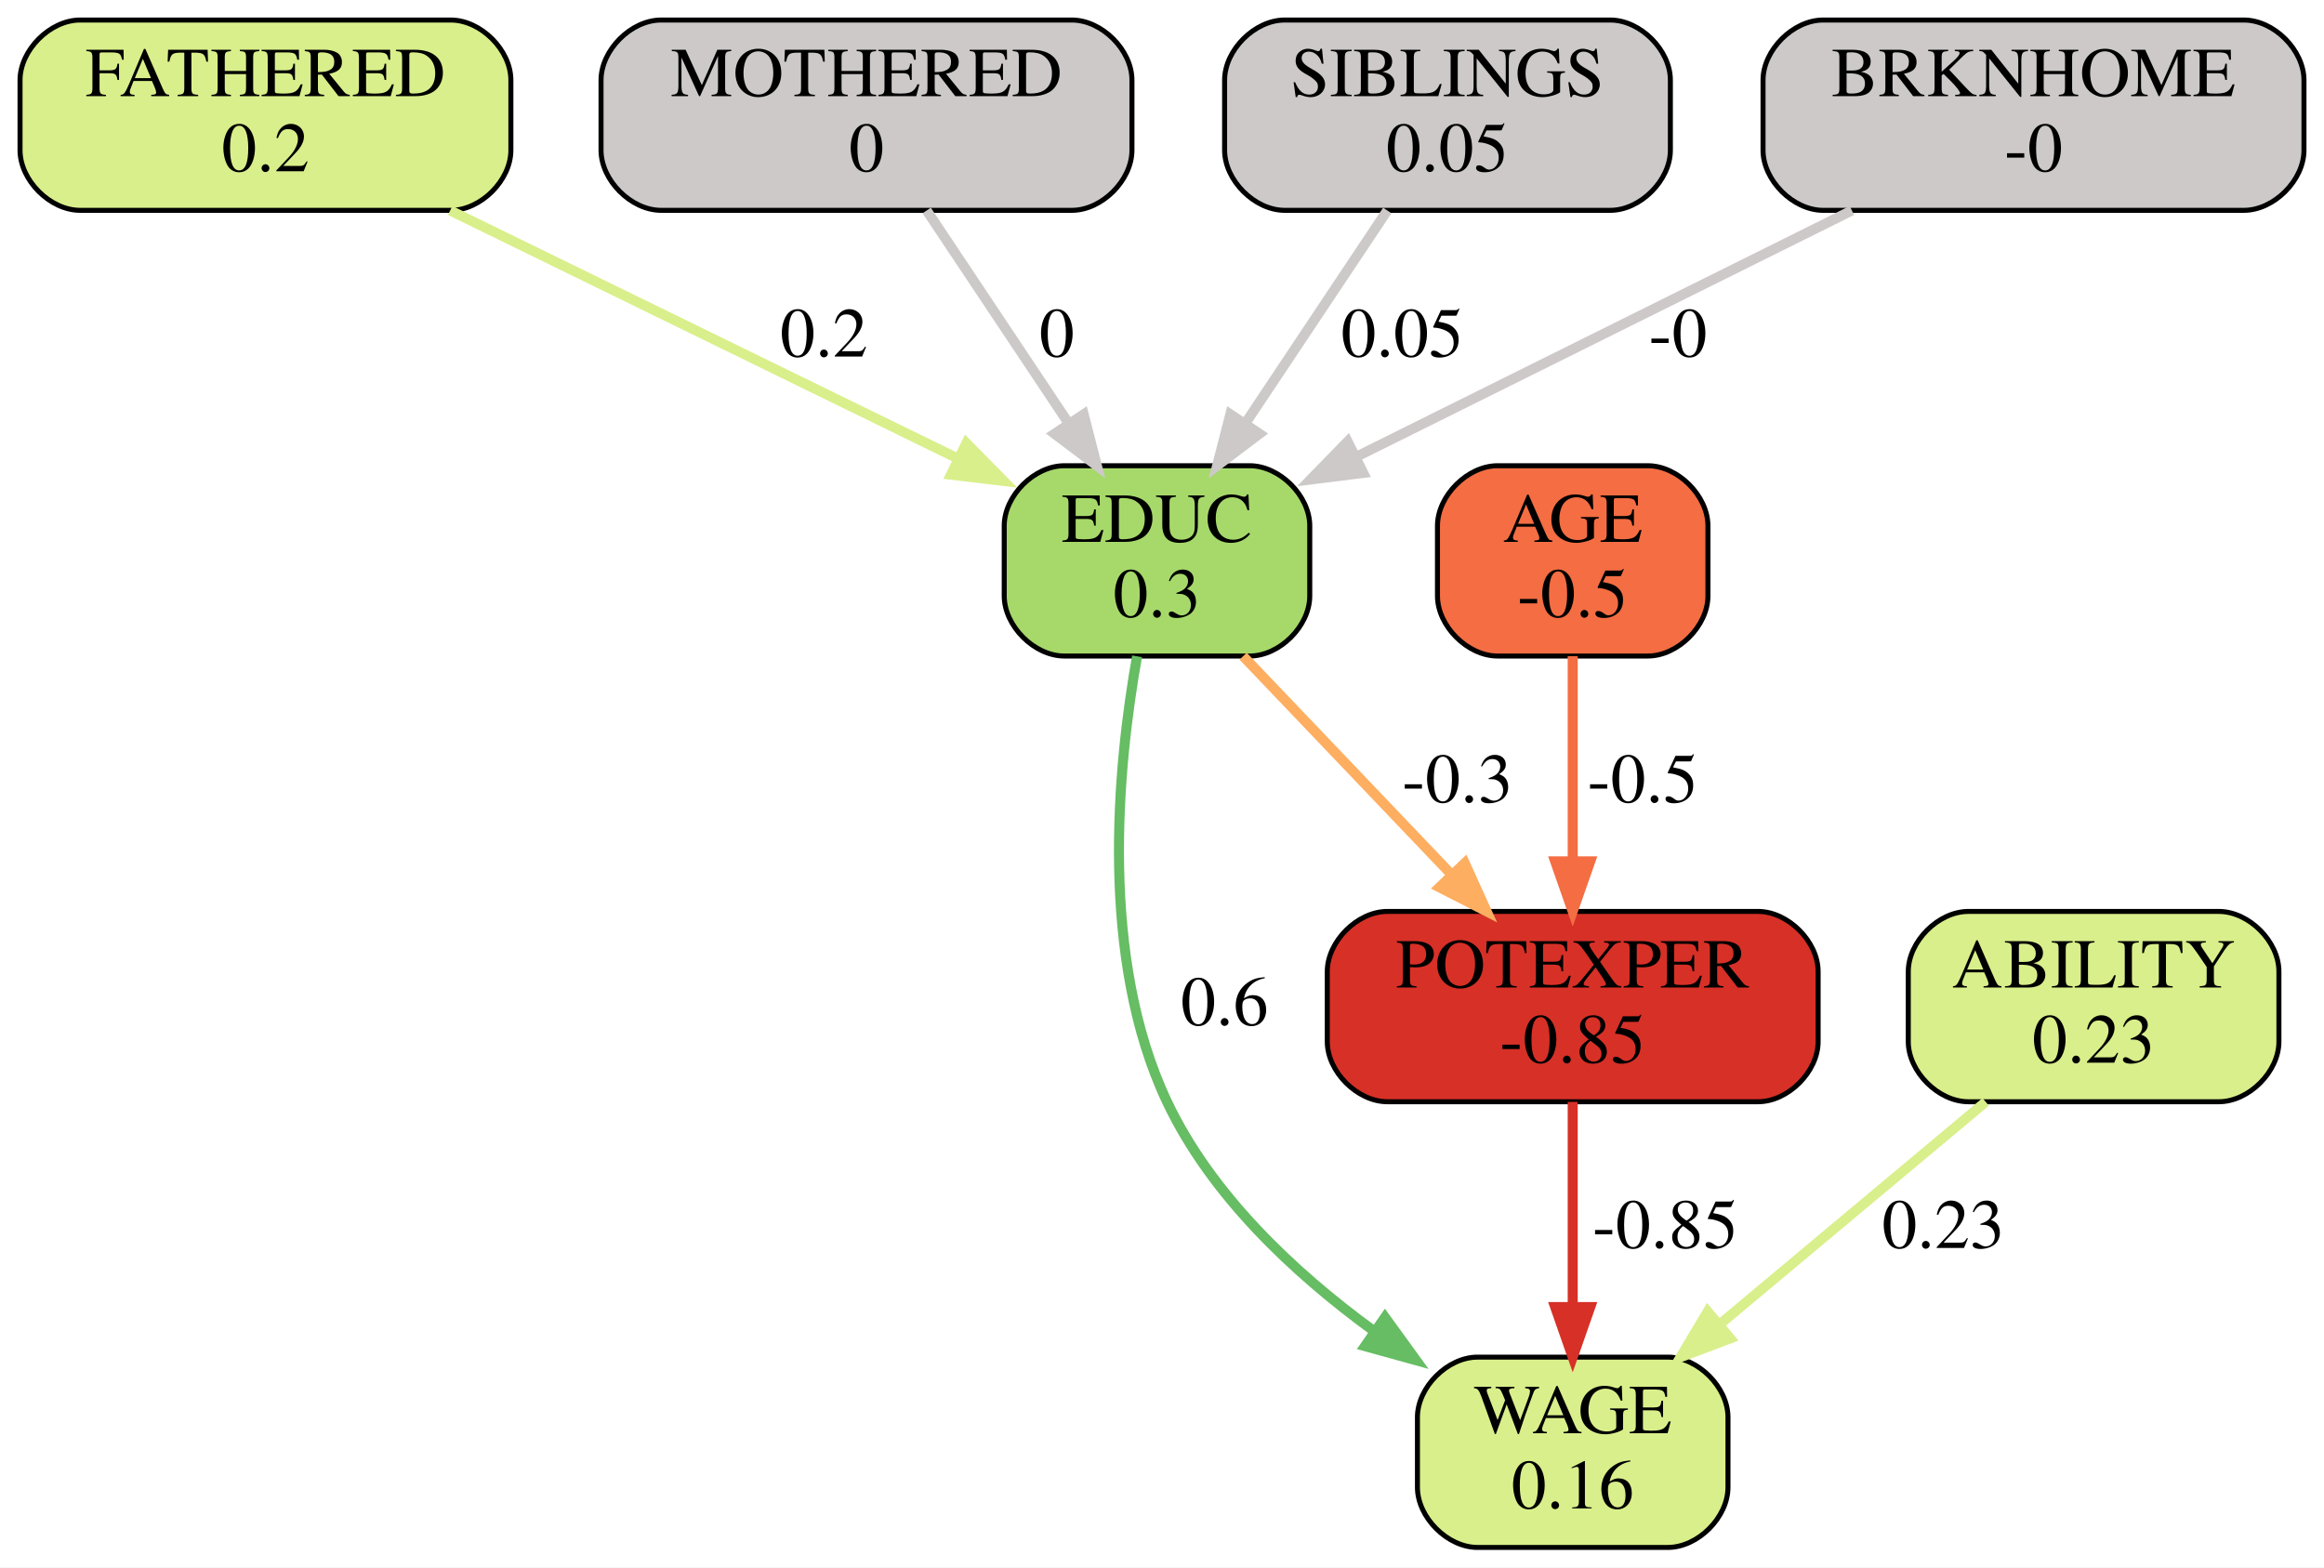
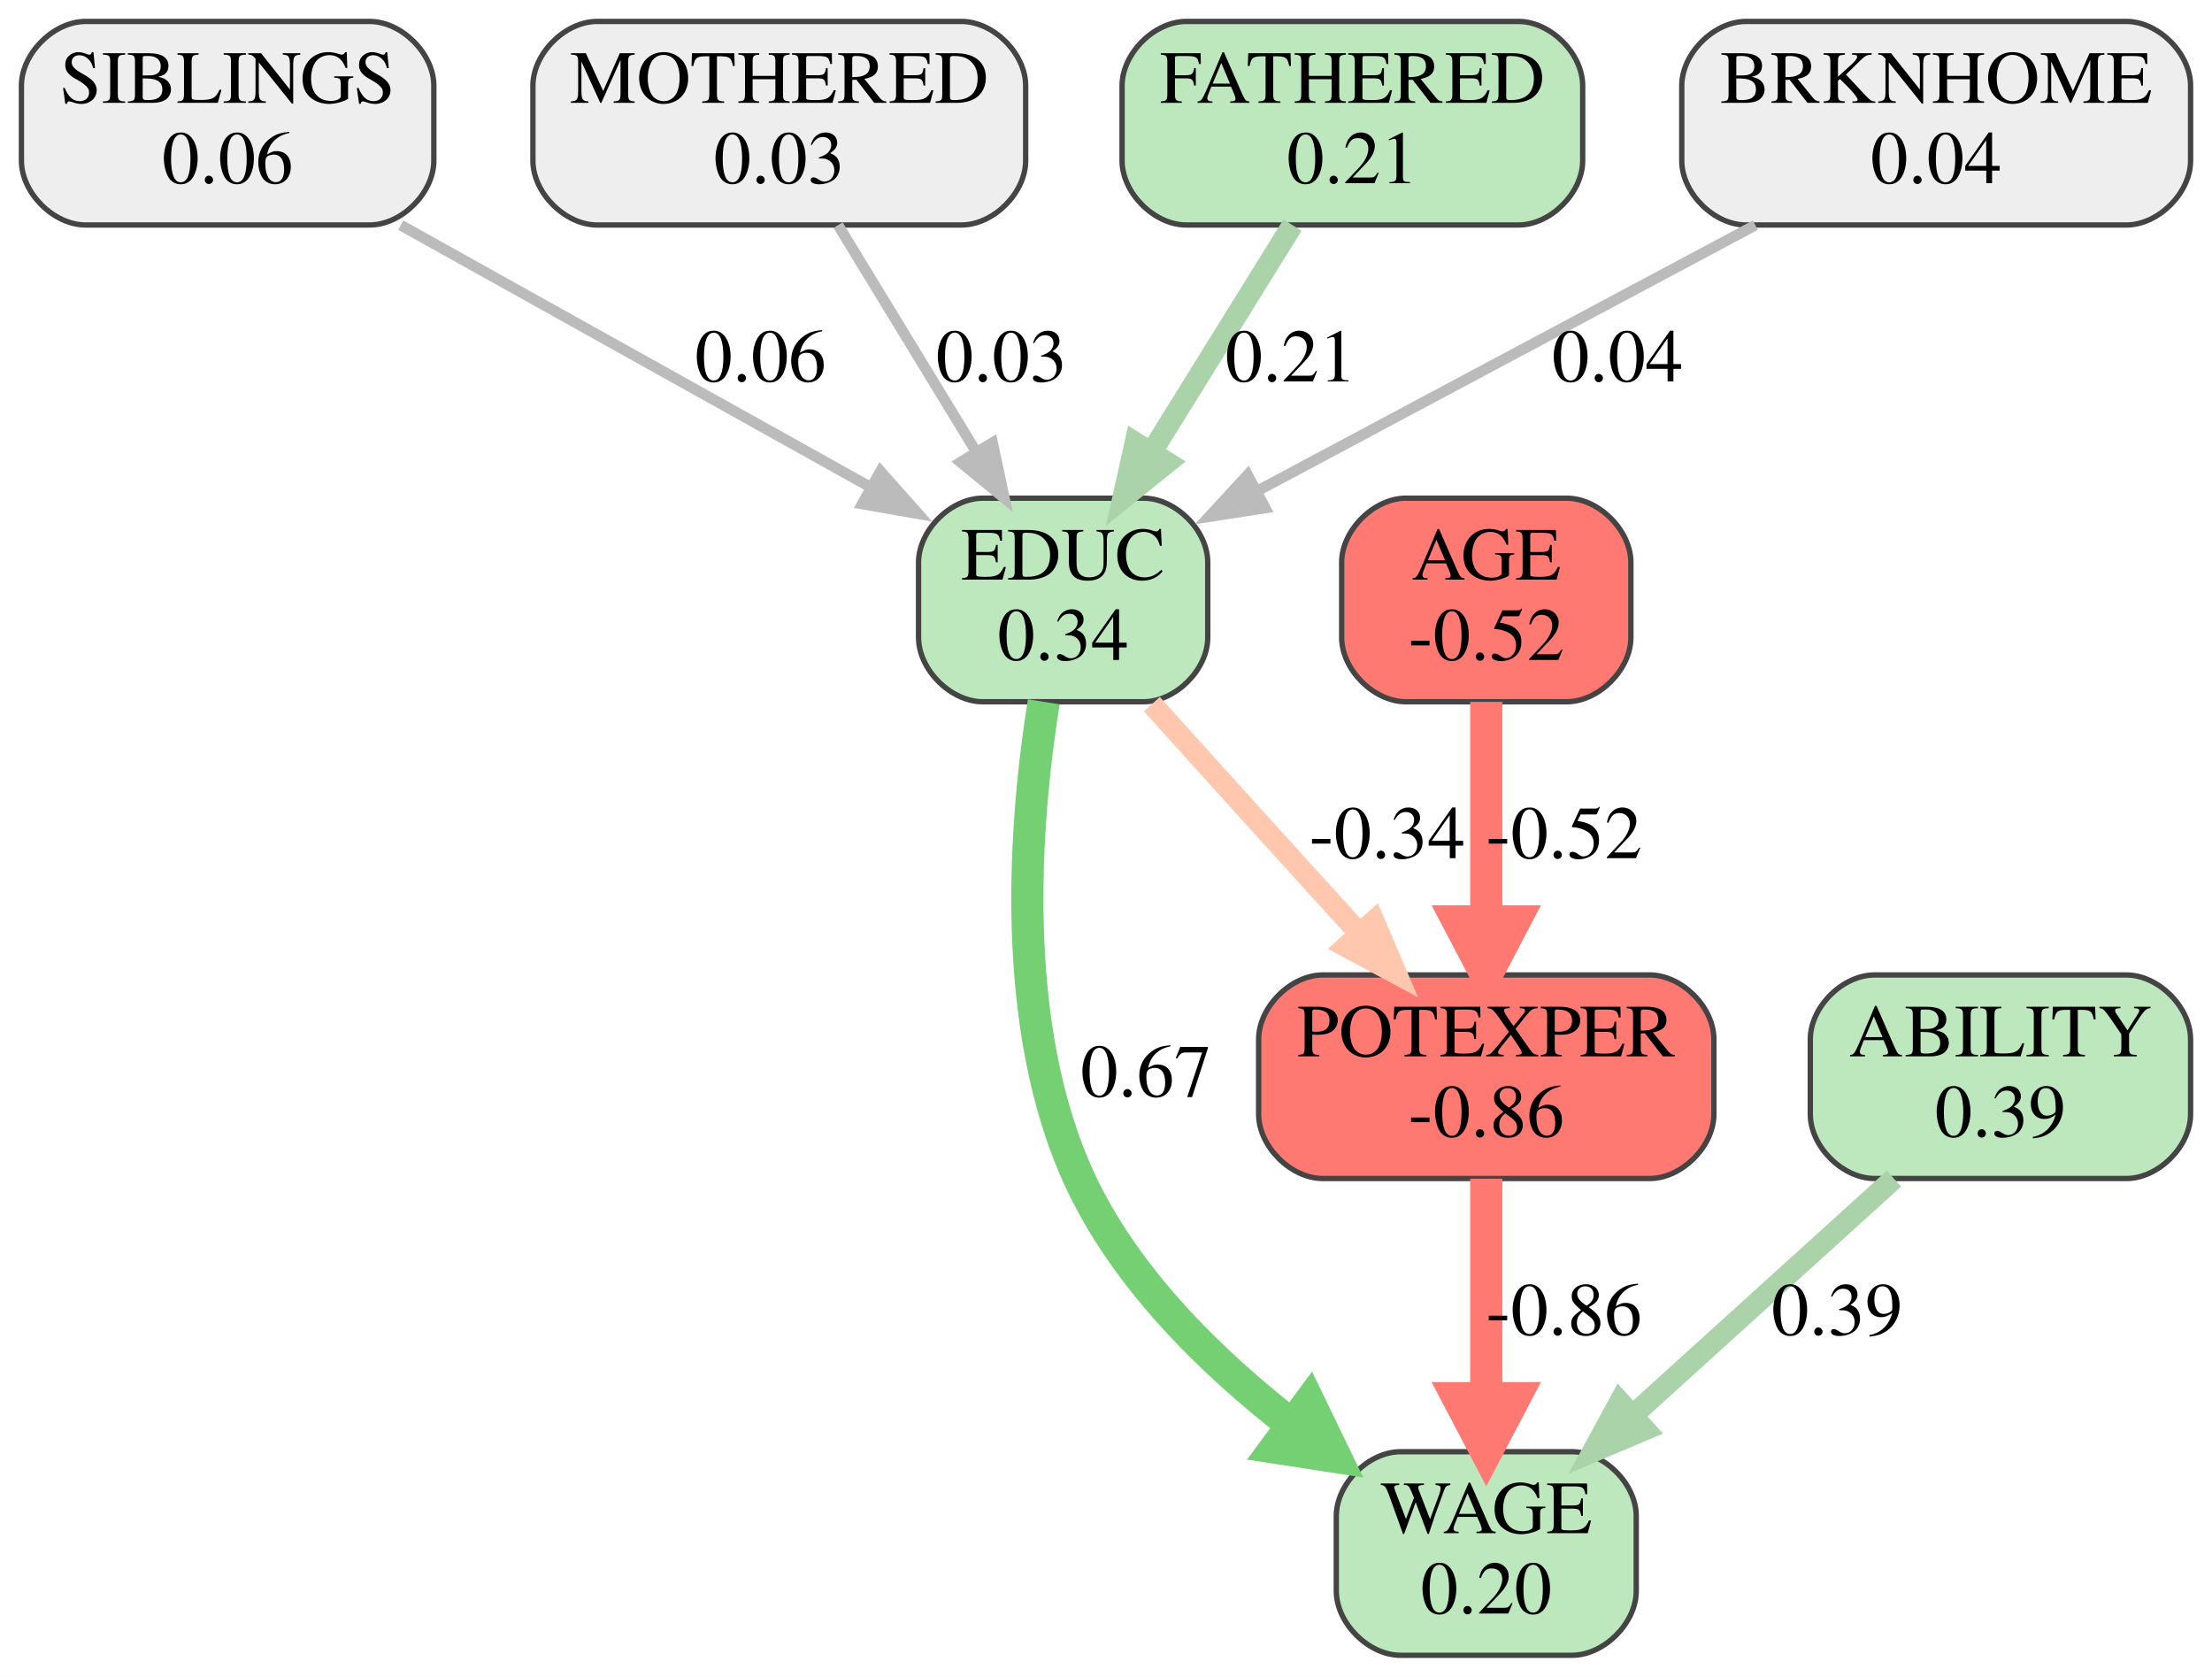
- <svg xmlns="http://www.w3.org/2000/svg" width="464pt" height="313pt" viewBox="0.00 0.00 464.00 313.00">
+ <svg xmlns="http://www.w3.org/2000/svg" width="413pt" height="313pt" viewBox="0.0 0.0 413.0 313.0" xlink="http://www.w3.org/1999/xlink">
  <g id="graph0" class="graph" transform="scale(1 1) rotate(0) translate(4 309)">
-     <polygon fill="white" stroke="transparent" points="-4,4 -4,-309 460,-309 460,4 -4,4" />
+     <polygon fill="white" stroke="transparent" points="-4,4 -4,-309 409,-309 409,4 -4,4" />
    <g id="node1" class="node">
-       <path fill="#d9ef8b" stroke="black" d="M86,-305C86,-305 12,-305 12,-305 6,-305 0,-299 0,-293 0,-293 0,-279 0,-279 0,-273 6,-267 12,-267 12,-267 86,-267 86,-267 92,-267 98,-273 98,-279 98,-279 98,-293 98,-293 98,-299 92,-305 86,-305" />
-       <text text-anchor="middle" x="49" y="-289.8" font-family="Times,serif" font-size="14.00">FATHERED</text>
-       <text text-anchor="middle" x="49" y="-274.8" font-family="Times,serif" font-size="14.00">0.2</text>
+       <path fill="#eeeeee" stroke="#444444" d="M65,-305C65,-305 12,-305 12,-305 6,-305 0,-299 0,-293 0,-293 0,-279 0,-279 0,-273 6,-267 12,-267 12,-267 65,-267 65,-267 71,-267 77,-273 77,-279 77,-279 77,-293 77,-293 77,-299 71,-305 65,-305" />
+       <text text-anchor="middle" x="38.5" y="-289.8" font-family="Times,serif" font-size="14.00">SIBLINGS</text>
+       <text text-anchor="middle" x="38.5" y="-274.8" font-family="Times,serif" font-size="14.00">0.06</text>
    </g>
    <g id="node2" class="node">
-       <path fill="#a6d96a" stroke="black" d="M245.5,-216C245.5,-216 208.5,-216 208.5,-216 202.5,-216 196.5,-210 196.5,-204 196.5,-204 196.5,-190 196.5,-190 196.5,-184 202.5,-178 208.5,-178 208.5,-178 245.5,-178 245.5,-178 251.5,-178 257.5,-184 257.5,-190 257.5,-190 257.5,-204 257.5,-204 257.5,-210 251.5,-216 245.5,-216" />
-       <text text-anchor="middle" x="227" y="-200.8" font-family="Times,serif" font-size="14.00">EDUC</text>
-       <text text-anchor="middle" x="227" y="-185.8" font-family="Times,serif" font-size="14.00">0.3</text>
+       <path fill="#bde7bd" stroke="#444444" d="M209.5,-216C209.5,-216 179.5,-216 179.5,-216 173.5,-216 167.5,-210 167.5,-204 167.5,-204 167.5,-190 167.5,-190 167.5,-184 173.5,-178 179.5,-178 179.5,-178 209.5,-178 209.5,-178 215.5,-178 221.5,-184 221.5,-190 221.5,-190 221.5,-204 221.5,-204 221.5,-210 215.5,-216 209.5,-216" />
+       <text text-anchor="middle" x="194.5" y="-200.8" font-family="Times,serif" font-size="14.00">EDUC</text>
+       <text text-anchor="middle" x="194.5" y="-185.8" font-family="Times,serif" font-size="14.00">0.34</text>
    </g>
    <g id="edge1" class="edge">
-       <path fill="none" stroke="#d9ef8b" stroke-width="2" d="M85.88,-266.97C115.5,-252.49 157.02,-232.2 187.35,-217.38" />
-       <polygon fill="#d9ef8b" stroke="#d9ef8b" stroke-width="2" points="188.94,-220.5 196.38,-212.96 185.86,-214.21 188.94,-220.5" />
-       <text text-anchor="middle" x="160.5" y="-237.8" font-family="Times,serif" font-size="14.00">0.2</text>
+       <path fill="none" stroke="#bbbbbb" stroke-width="2" d="M70.82,-266.97C96.37,-252.73 132.01,-232.85 158.47,-218.09" />
+       <polygon fill="#bbbbbb" stroke="#bbbbbb" stroke-width="2" points="160.39,-221.03 167.42,-213.1 156.98,-214.92 160.39,-221.03" />
+       <text text-anchor="middle" x="138" y="-237.8" font-family="Times,serif" font-size="14.00">0.06</text>
+     </g>
+     <g id="node6" class="node">
+       <path fill="#ff7973" stroke="#444444" d="M304,-127C304,-127 243,-127 243,-127 237,-127 231,-121 231,-115 231,-115 231,-101 231,-101 231,-95 237,-89 243,-89 243,-89 304,-89 304,-89 310,-89 316,-95 316,-101 316,-101 316,-115 316,-115 316,-121 310,-127 304,-127" />
+       <text text-anchor="middle" x="273.5" y="-111.8" font-family="Times,serif" font-size="14.00">POTEXPER</text>
+       <text text-anchor="middle" x="273.5" y="-96.8" font-family="Times,serif" font-size="14.00">-0.86</text>
+     </g>
+     <g id="edge2" class="edge">
+       <path fill="none" stroke="#ffc7ad" stroke-width="4" d="M211.07,-177.55C219.81,-167.85 230.71,-155.76 240.5,-145 243.53,-141.66 246.73,-138.16 249.89,-134.7" />
+       <polygon fill="#ffc7ad" stroke="#ffc7ad" stroke-width="4" points="252.51,-137.03 256.68,-127.29 247.35,-132.3 252.51,-137.03" />
+       <text text-anchor="middle" x="255" y="-148.8" font-family="Times,serif" font-size="14.00">-0.34</text>
+     </g>
+     <g id="node9" class="node">
+       <path fill="#bde7bd" stroke="#444444" d="M289.5,-38C289.5,-38 257.5,-38 257.5,-38 251.5,-38 245.5,-32 245.5,-26 245.5,-26 245.5,-12 245.5,-12 245.5,-6 251.5,0 257.5,0 257.5,0 289.5,0 289.5,0 295.5,0 301.5,-6 301.5,-12 301.5,-12 301.5,-26 301.5,-26 301.5,-32 295.5,-38 289.5,-38" />
+       <text text-anchor="middle" x="273.5" y="-22.8" font-family="Times,serif" font-size="14.00">WAGE</text>
+       <text text-anchor="middle" x="273.5" y="-7.8" font-family="Times,serif" font-size="14.00">0.20</text>
+     </g>
+     <g id="edge3" class="edge">
+       <path fill="none" stroke="#75cf73" stroke-width="6" d="M190.88,-177.99C187.35,-155.92 184.23,-117.87 197.5,-89 205.98,-70.56 221.96,-54.86 237.08,-43.13" />
+       <polygon fill="#75cf73" stroke="#75cf73" stroke-width="6" points="240.43,-47.19 245.35,-37.02 234.19,-38.74 240.43,-47.19" />
+       <text text-anchor="middle" x="210" y="-104.3" font-family="Times,serif" font-size="14.00">0.67</text>
+     </g>
+     <g id="node3" class="node">
+       <path fill="#eeeeee" stroke="#444444" d="M175.5,-305C175.5,-305 107.5,-305 107.5,-305 101.5,-305 95.5,-299 95.5,-293 95.5,-293 95.5,-279 95.5,-279 95.5,-273 101.5,-267 107.5,-267 107.5,-267 175.5,-267 175.5,-267 181.5,-267 187.5,-273 187.5,-279 187.5,-279 187.5,-293 187.5,-293 187.5,-299 181.5,-305 175.5,-305" />
+       <text text-anchor="middle" x="141.5" y="-289.8" font-family="Times,serif" font-size="14.00">MOTHERED</text>
+       <text text-anchor="middle" x="141.5" y="-274.8" font-family="Times,serif" font-size="14.00">0.03</text>
+     </g>
+     <g id="edge4" class="edge">
+       <path fill="none" stroke="#bbbbbb" stroke-width="2" d="M152.48,-266.97C159.94,-254.73 169.94,-238.32 178.31,-224.58" />
+       <polygon fill="#bbbbbb" stroke="#bbbbbb" stroke-width="2" points="181.32,-226.36 183.53,-216 175.34,-222.72 181.32,-226.36" />
+       <text text-anchor="middle" x="183" y="-237.8" font-family="Times,serif" font-size="14.00">0.03</text>
+     </g>
+     <g id="node4" class="node">
+       <path fill="#bde7bd" stroke="#444444" d="M279.5,-305C279.5,-305 217.5,-305 217.5,-305 211.5,-305 205.5,-299 205.5,-293 205.5,-293 205.5,-279 205.5,-279 205.5,-273 211.5,-267 217.5,-267 217.5,-267 279.5,-267 279.5,-267 285.5,-267 291.5,-273 291.5,-279 291.5,-279 291.5,-293 291.5,-293 291.5,-299 285.5,-305 279.5,-305" />
+       <text text-anchor="middle" x="248.5" y="-289.8" font-family="Times,serif" font-size="14.00">FATHERED</text>
+       <text text-anchor="middle" x="248.5" y="-274.8" font-family="Times,serif" font-size="14.00">0.21</text>
+     </g>
+     <g id="edge5" class="edge">
+       <path fill="none" stroke="#aad3aa" stroke-width="4" d="M237.31,-266.97C229.71,-254.73 219.52,-238.32 211,-224.58" />
+       <polygon fill="#aad3aa" stroke="#aad3aa" stroke-width="4" points="213.92,-222.65 205.67,-216 207.97,-226.35 213.92,-222.65" />
+       <text text-anchor="middle" x="237" y="-237.8" font-family="Times,serif" font-size="14.00">0.21</text>
+     </g>
+     <g id="node5" class="node">
+       <path fill="#eeeeee" stroke="#444444" d="M393,-305C393,-305 322,-305 322,-305 316,-305 310,-299 310,-293 310,-293 310,-279 310,-279 310,-273 316,-267 322,-267 322,-267 393,-267 393,-267 399,-267 405,-273 405,-279 405,-279 405,-293 405,-293 405,-299 399,-305 393,-305" />
+       <text text-anchor="middle" x="357.5" y="-289.8" font-family="Times,serif" font-size="14.00">BRKNHOME</text>
+       <text text-anchor="middle" x="357.5" y="-274.8" font-family="Times,serif" font-size="14.00">0.04</text>
+     </g>
+     <g id="edge6" class="edge">
+       <path fill="none" stroke="#bbbbbb" stroke-width="2" d="M323.73,-266.97C296.58,-252.49 258.53,-232.18 230.75,-217.35" />
+       <polygon fill="#bbbbbb" stroke="#bbbbbb" stroke-width="2" points="232.22,-214.17 221.75,-212.55 228.93,-220.34 232.22,-214.17" />
+       <text text-anchor="middle" x="298" y="-237.8" font-family="Times,serif" font-size="14.00">0.04</text>
+     </g>
+     <g id="edge7" class="edge">
+       <path fill="none" stroke="#ff7973" stroke-width="6" d="M273.5,-88.97C273.5,-77.19 273.5,-61.56 273.5,-48.16" />
+       <polygon fill="#ff7973" stroke="#ff7973" stroke-width="6" points="278.75,-48 273.5,-38 268.25,-48 278.75,-48" />
+       <text text-anchor="middle" x="288" y="-59.8" font-family="Times,serif" font-size="14.00">-0.86</text>
    </g>
    <g id="node7" class="node">
-       <path fill="#d73027" stroke="black" d="M347,-127C347,-127 273,-127 273,-127 267,-127 261,-121 261,-115 261,-115 261,-101 261,-101 261,-95 267,-89 273,-89 273,-89 347,-89 347,-89 353,-89 359,-95 359,-101 359,-101 359,-115 359,-115 359,-121 353,-127 347,-127" />
-       <text text-anchor="middle" x="310" y="-111.8" font-family="Times,serif" font-size="14.00">POTEXPER</text>
-       <text text-anchor="middle" x="310" y="-96.8" font-family="Times,serif" font-size="14.00">-0.85</text>
-     </g>
-     <g id="edge7" class="edge">
-       <path fill="none" stroke="#fdae61" stroke-width="2" d="M244.2,-177.97C256.22,-165.38 272.43,-148.38 285.76,-134.41" />
-       <polygon fill="#fdae61" stroke="#fdae61" stroke-width="2" points="288.45,-136.65 292.82,-127 283.39,-131.82 288.45,-136.65" />
-       <text text-anchor="middle" x="287" y="-148.8" font-family="Times,serif" font-size="14.00">-0.3</text>
-     </g>
-     <g id="node9" class="node">
-       <path fill="#d9ef8b" stroke="black" d="M329,-38C329,-38 291,-38 291,-38 285,-38 279,-32 279,-26 279,-26 279,-12 279,-12 279,-6 285,0 291,0 291,0 329,0 329,0 335,0 341,-6 341,-12 341,-12 341,-26 341,-26 341,-32 335,-38 329,-38" />
-       <text text-anchor="middle" x="310" y="-22.8" font-family="Times,serif" font-size="14.00">WAGE</text>
-       <text text-anchor="middle" x="310" y="-7.8" font-family="Times,serif" font-size="14.00">0.16</text>
+       <path fill="#ff7973" stroke="#444444" d="M288.5,-216C288.5,-216 258.5,-216 258.5,-216 252.5,-216 246.5,-210 246.5,-204 246.5,-204 246.5,-190 246.5,-190 246.5,-184 252.5,-178 258.5,-178 258.5,-178 288.5,-178 288.5,-178 294.5,-178 300.5,-184 300.5,-190 300.5,-190 300.5,-204 300.5,-204 300.5,-210 294.5,-216 288.5,-216" />
+       <text text-anchor="middle" x="273.5" y="-200.8" font-family="Times,serif" font-size="14.00">AGE</text>
+       <text text-anchor="middle" x="273.5" y="-185.8" font-family="Times,serif" font-size="14.00">-0.52</text>
    </g>
    <g id="edge8" class="edge">
-       <path fill="none" stroke="#66bd63" stroke-width="2" d="M223.02,-177.94C219.08,-155.81 215.41,-117.72 229,-89 237.8,-70.4 254.27,-54.93 270.08,-43.38" />
-       <polygon fill="#66bd63" stroke="#66bd63" stroke-width="2" points="272.52,-45.95 278.74,-37.37 268.53,-40.19 272.52,-45.95" />
-       <text text-anchor="middle" x="240.5" y="-104.3" font-family="Times,serif" font-size="14.00">0.6</text>
+       <path fill="none" stroke="#ff7973" stroke-width="6" d="M273.5,-177.97C273.5,-166.19 273.5,-150.56 273.5,-137.16" />
+       <polygon fill="#ff7973" stroke="#ff7973" stroke-width="6" points="278.75,-137 273.5,-127 268.25,-137 278.75,-137" />
+       <text text-anchor="middle" x="288" y="-148.8" font-family="Times,serif" font-size="14.00">-0.52</text>
    </g>
-     <g id="node3" class="node">
-       <path fill="#cdc9c9" stroke="black" d="M210,-305C210,-305 128,-305 128,-305 122,-305 116,-299 116,-293 116,-293 116,-279 116,-279 116,-273 122,-267 128,-267 128,-267 210,-267 210,-267 216,-267 222,-273 222,-279 222,-279 222,-293 222,-293 222,-299 216,-305 210,-305" />
-       <text text-anchor="middle" x="169" y="-289.8" font-family="Times,serif" font-size="14.00">MOTHERED</text>
-       <text text-anchor="middle" x="169" y="-274.8" font-family="Times,serif" font-size="14.00">0</text>
-     </g>
-     <g id="edge2" class="edge">
-       <path fill="none" stroke="#cdc9c9" stroke-width="2" d="M181.02,-266.97C189.18,-254.73 200.12,-238.32 209.28,-224.58" />
-       <polygon fill="#cdc9c9" stroke="#cdc9c9" stroke-width="2" points="212.36,-226.27 215,-216 206.54,-222.38 212.36,-226.27" />
-       <text text-anchor="middle" x="207" y="-237.8" font-family="Times,serif" font-size="14.00">0</text>
-     </g>
-     <g id="node4" class="node">
-       <path fill="#cdc9c9" stroke="black" d="M317.5,-305C317.5,-305 252.5,-305 252.5,-305 246.5,-305 240.5,-299 240.5,-293 240.5,-293 240.5,-279 240.5,-279 240.5,-273 246.5,-267 252.5,-267 252.5,-267 317.5,-267 317.5,-267 323.5,-267 329.5,-273 329.5,-279 329.5,-279 329.5,-293 329.5,-293 329.5,-299 323.5,-305 317.5,-305" />
-       <text text-anchor="middle" x="285" y="-289.8" font-family="Times,serif" font-size="14.00">SIBLINGS</text>
-       <text text-anchor="middle" x="285" y="-274.8" font-family="Times,serif" font-size="14.00">0.05</text>
-     </g>
-     <g id="edge3" class="edge">
-       <path fill="none" stroke="#cdc9c9" stroke-width="2" d="M272.98,-266.97C264.82,-254.73 253.88,-238.32 244.72,-224.58" />
-       <polygon fill="#cdc9c9" stroke="#cdc9c9" stroke-width="2" points="247.46,-222.38 239,-216 241.64,-226.27 247.46,-222.38" />
-       <text text-anchor="middle" x="276" y="-237.8" font-family="Times,serif" font-size="14.00">0.05</text>
-     </g>
-     <g id="node5" class="node">
-       <path fill="#cdc9c9" stroke="black" d="M444,-305C444,-305 360,-305 360,-305 354,-305 348,-299 348,-293 348,-293 348,-279 348,-279 348,-273 354,-267 360,-267 360,-267 444,-267 444,-267 450,-267 456,-273 456,-279 456,-279 456,-293 456,-293 456,-299 450,-305 444,-305" />
-       <text text-anchor="middle" x="402" y="-289.8" font-family="Times,serif" font-size="14.00">BRKNHOME</text>
-       <text text-anchor="middle" x="402" y="-274.8" font-family="Times,serif" font-size="14.00">-0</text>
-     </g>
-     <g id="edge4" class="edge">
-       <path fill="none" stroke="#cdc9c9" stroke-width="2" d="M365.74,-266.97C336.92,-252.65 296.66,-232.63 266.92,-217.85" />
-       <polygon fill="#cdc9c9" stroke="#cdc9c9" stroke-width="2" points="268.18,-214.56 257.67,-213.25 265.06,-220.83 268.18,-214.56" />
-       <text text-anchor="middle" x="331" y="-237.8" font-family="Times,serif" font-size="14.00">-0</text>
-     </g>
-     <g id="node6" class="node">
-       <path fill="#f46d43" stroke="black" d="M325,-216C325,-216 295,-216 295,-216 289,-216 283,-210 283,-204 283,-204 283,-190 283,-190 283,-184 289,-178 295,-178 295,-178 325,-178 325,-178 331,-178 337,-184 337,-190 337,-190 337,-204 337,-204 337,-210 331,-216 325,-216" />
-       <text text-anchor="middle" x="310" y="-200.8" font-family="Times,serif" font-size="14.00">AGE</text>
-       <text text-anchor="middle" x="310" y="-185.8" font-family="Times,serif" font-size="14.00">-0.5</text>
-     </g>
-     <g id="edge5" class="edge">
-       <path fill="none" stroke="#f46d43" stroke-width="2" d="M310,-177.97C310,-166.19 310,-150.56 310,-137.16" />
-       <polygon fill="#f46d43" stroke="#f46d43" stroke-width="2" points="313.5,-137 310,-127 306.5,-137 313.5,-137" />
-       <text text-anchor="middle" x="324" y="-148.8" font-family="Times,serif" font-size="14.00">-0.5</text>
+     <g id="node8" class="node">
+       <path fill="#bde7bd" stroke="#444444" d="M393,-127C393,-127 346,-127 346,-127 340,-127 334,-121 334,-115 334,-115 334,-101 334,-101 334,-95 340,-89 346,-89 346,-89 393,-89 393,-89 399,-89 405,-95 405,-101 405,-101 405,-115 405,-115 405,-121 399,-127 393,-127" />
+       <text text-anchor="middle" x="369.5" y="-111.8" font-family="Times,serif" font-size="14.00">ABILITY</text>
+       <text text-anchor="middle" x="369.5" y="-96.8" font-family="Times,serif" font-size="14.00">0.39</text>
    </g>
    <g id="edge9" class="edge">
-       <path fill="none" stroke="#d73027" stroke-width="2" d="M310,-88.97C310,-77.19 310,-61.56 310,-48.16" />
-       <polygon fill="#d73027" stroke="#d73027" stroke-width="2" points="313.5,-48 310,-38 306.5,-48 313.5,-48" />
-       <text text-anchor="middle" x="328.5" y="-59.8" font-family="Times,serif" font-size="14.00">-0.85</text>
-     </g>
-     <g id="node8" class="node">
-       <path fill="#d9ef8b" stroke="black" d="M439,-127C439,-127 389,-127 389,-127 383,-127 377,-121 377,-115 377,-115 377,-101 377,-101 377,-95 383,-89 389,-89 389,-89 439,-89 439,-89 445,-89 451,-95 451,-101 451,-101 451,-115 451,-115 451,-121 445,-127 439,-127" />
-       <text text-anchor="middle" x="414" y="-111.8" font-family="Times,serif" font-size="14.00">ABILITY</text>
-       <text text-anchor="middle" x="414" y="-96.8" font-family="Times,serif" font-size="14.00">0.23</text>
-     </g>
-     <g id="edge6" class="edge">
-       <path fill="none" stroke="#d9ef8b" stroke-width="2" d="M392.45,-88.97C377.11,-76.14 356.32,-58.74 339.45,-44.63" />
-       <polygon fill="#d9ef8b" stroke="#d9ef8b" stroke-width="2" points="341.44,-41.74 331.52,-38 336.95,-47.1 341.44,-41.74" />
-       <text text-anchor="middle" x="384" y="-59.8" font-family="Times,serif" font-size="14.00">0.23</text>
+       <path fill="none" stroke="#aad3aa" stroke-width="4" d="M349.61,-88.97C335.58,-76.26 316.6,-59.06 301.11,-45.02" />
+       <polygon fill="#aad3aa" stroke="#aad3aa" stroke-width="4" points="303.13,-42.13 293.37,-38 298.43,-47.31 303.13,-42.13" />
+       <text text-anchor="middle" x="339" y="-59.8" font-family="Times,serif" font-size="14.00">0.39</text>
    </g>
  </g>
</svg>
